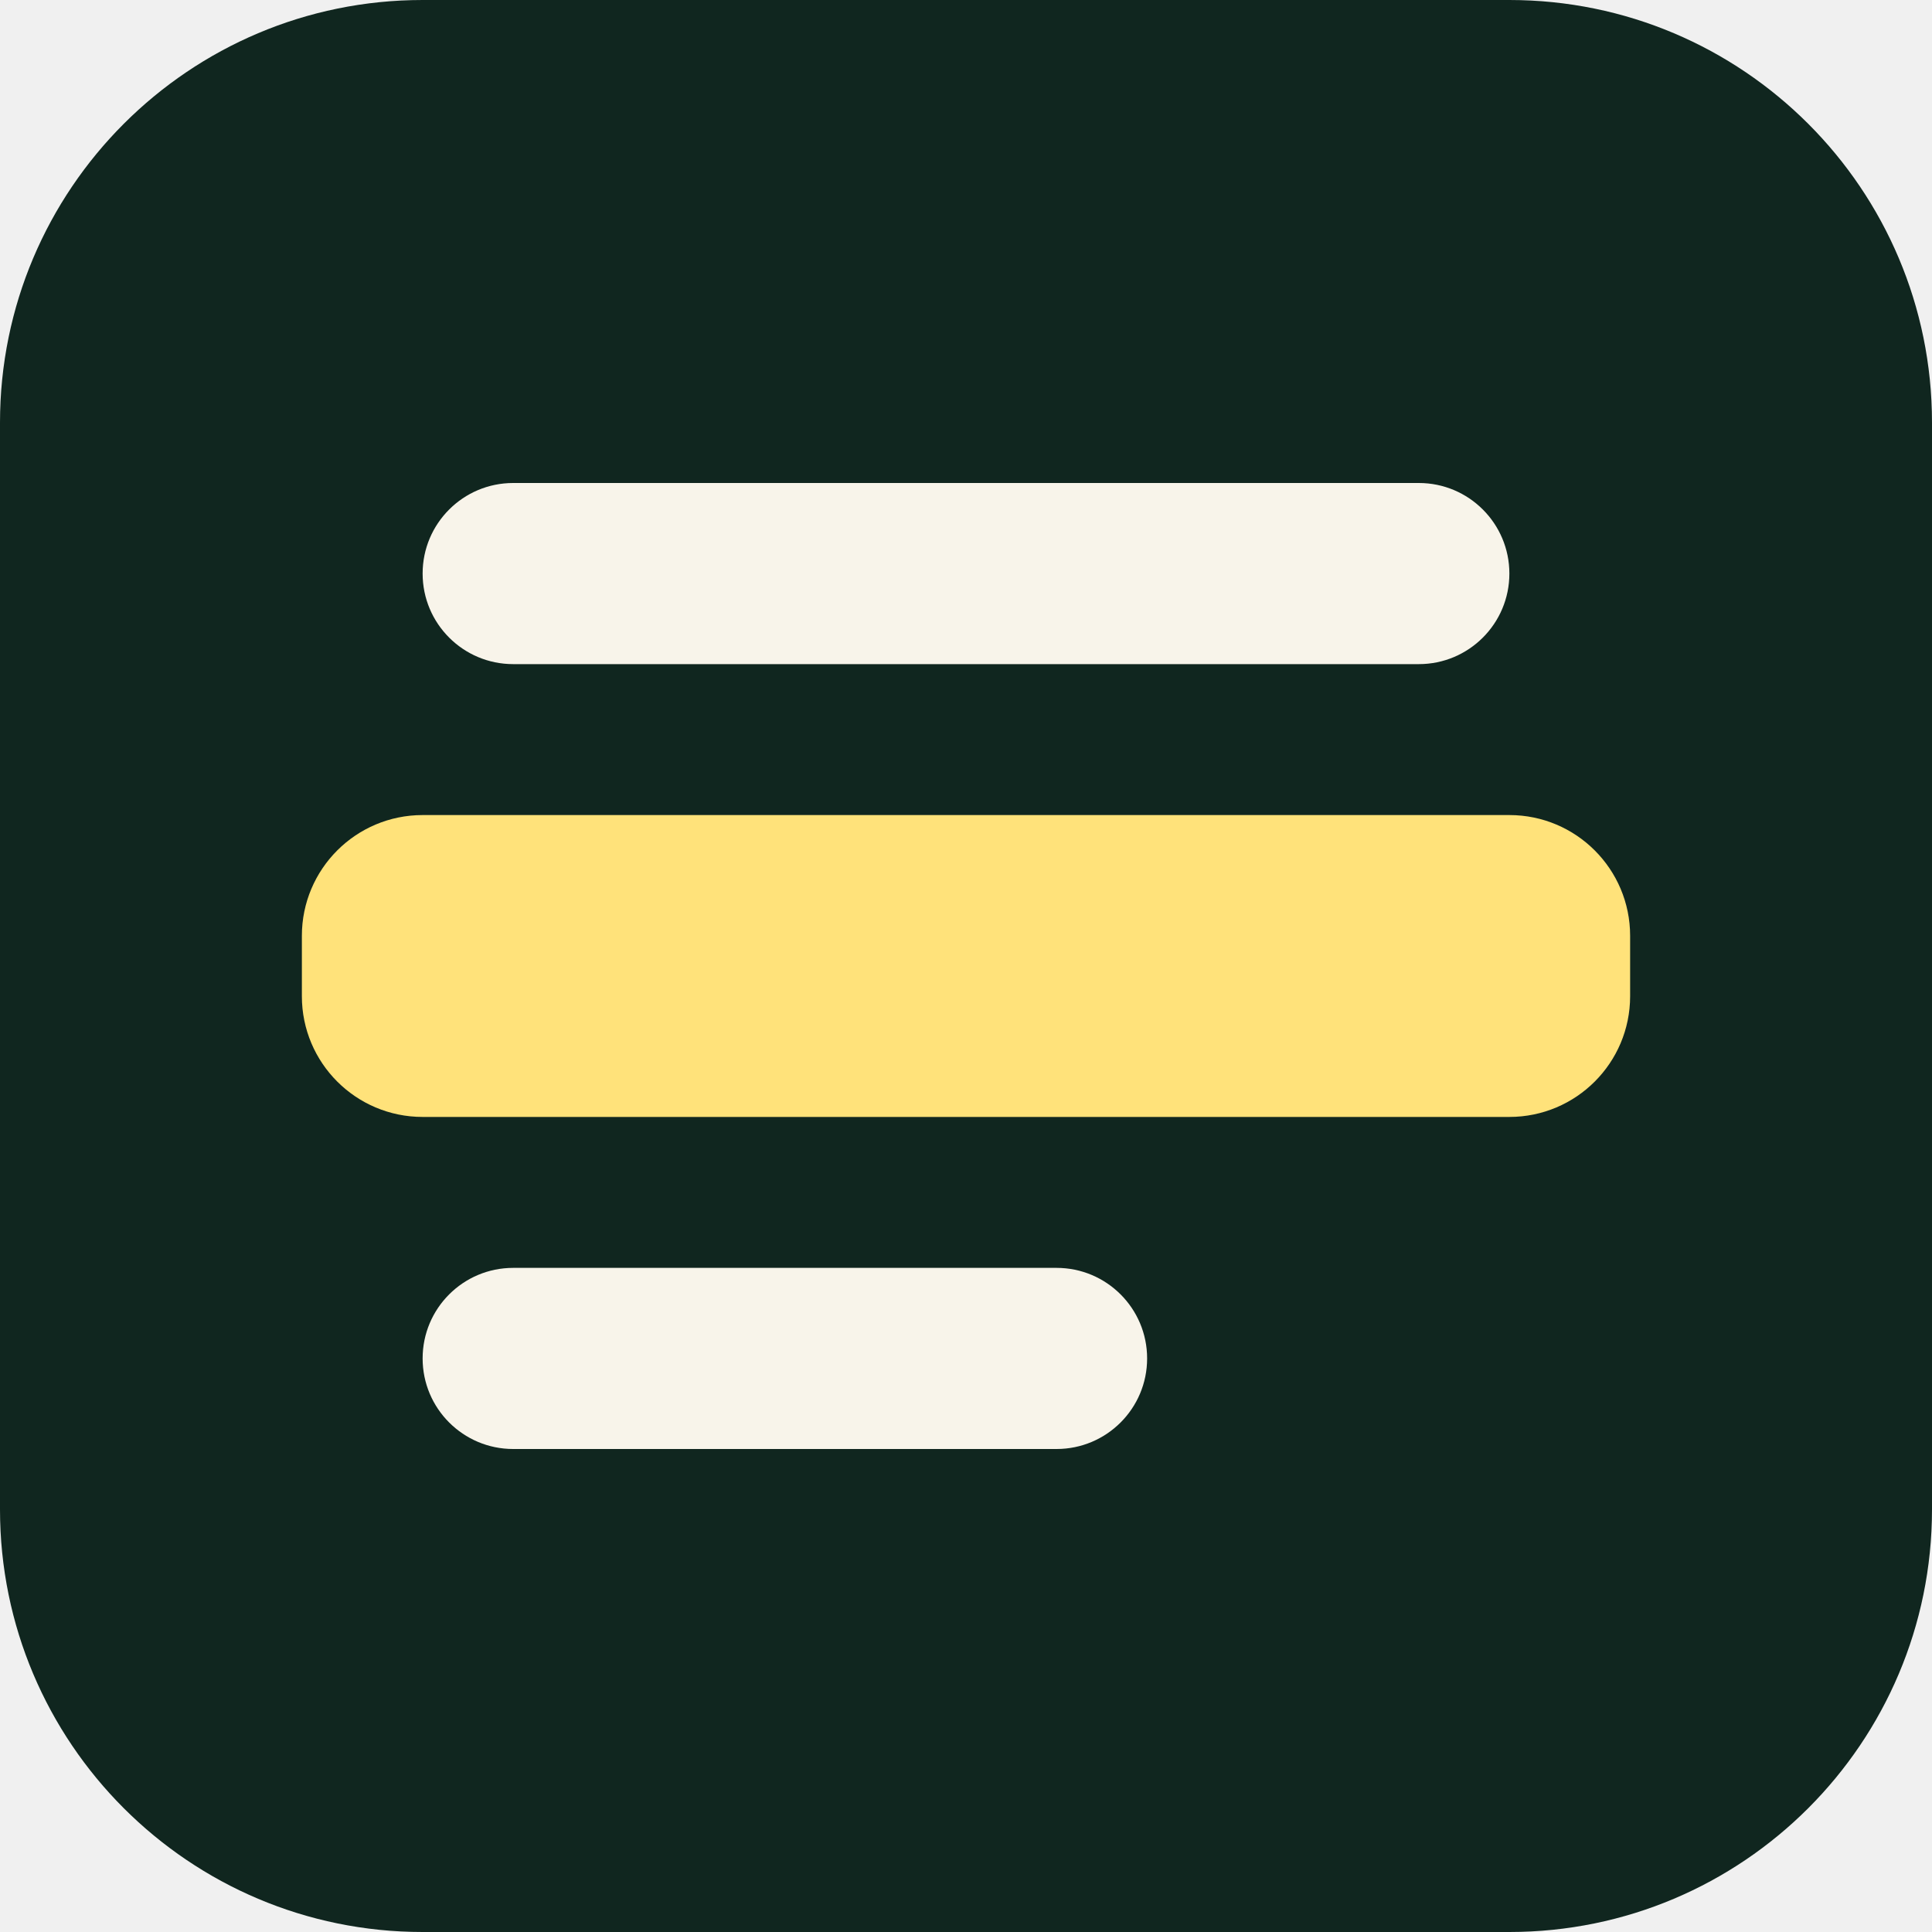
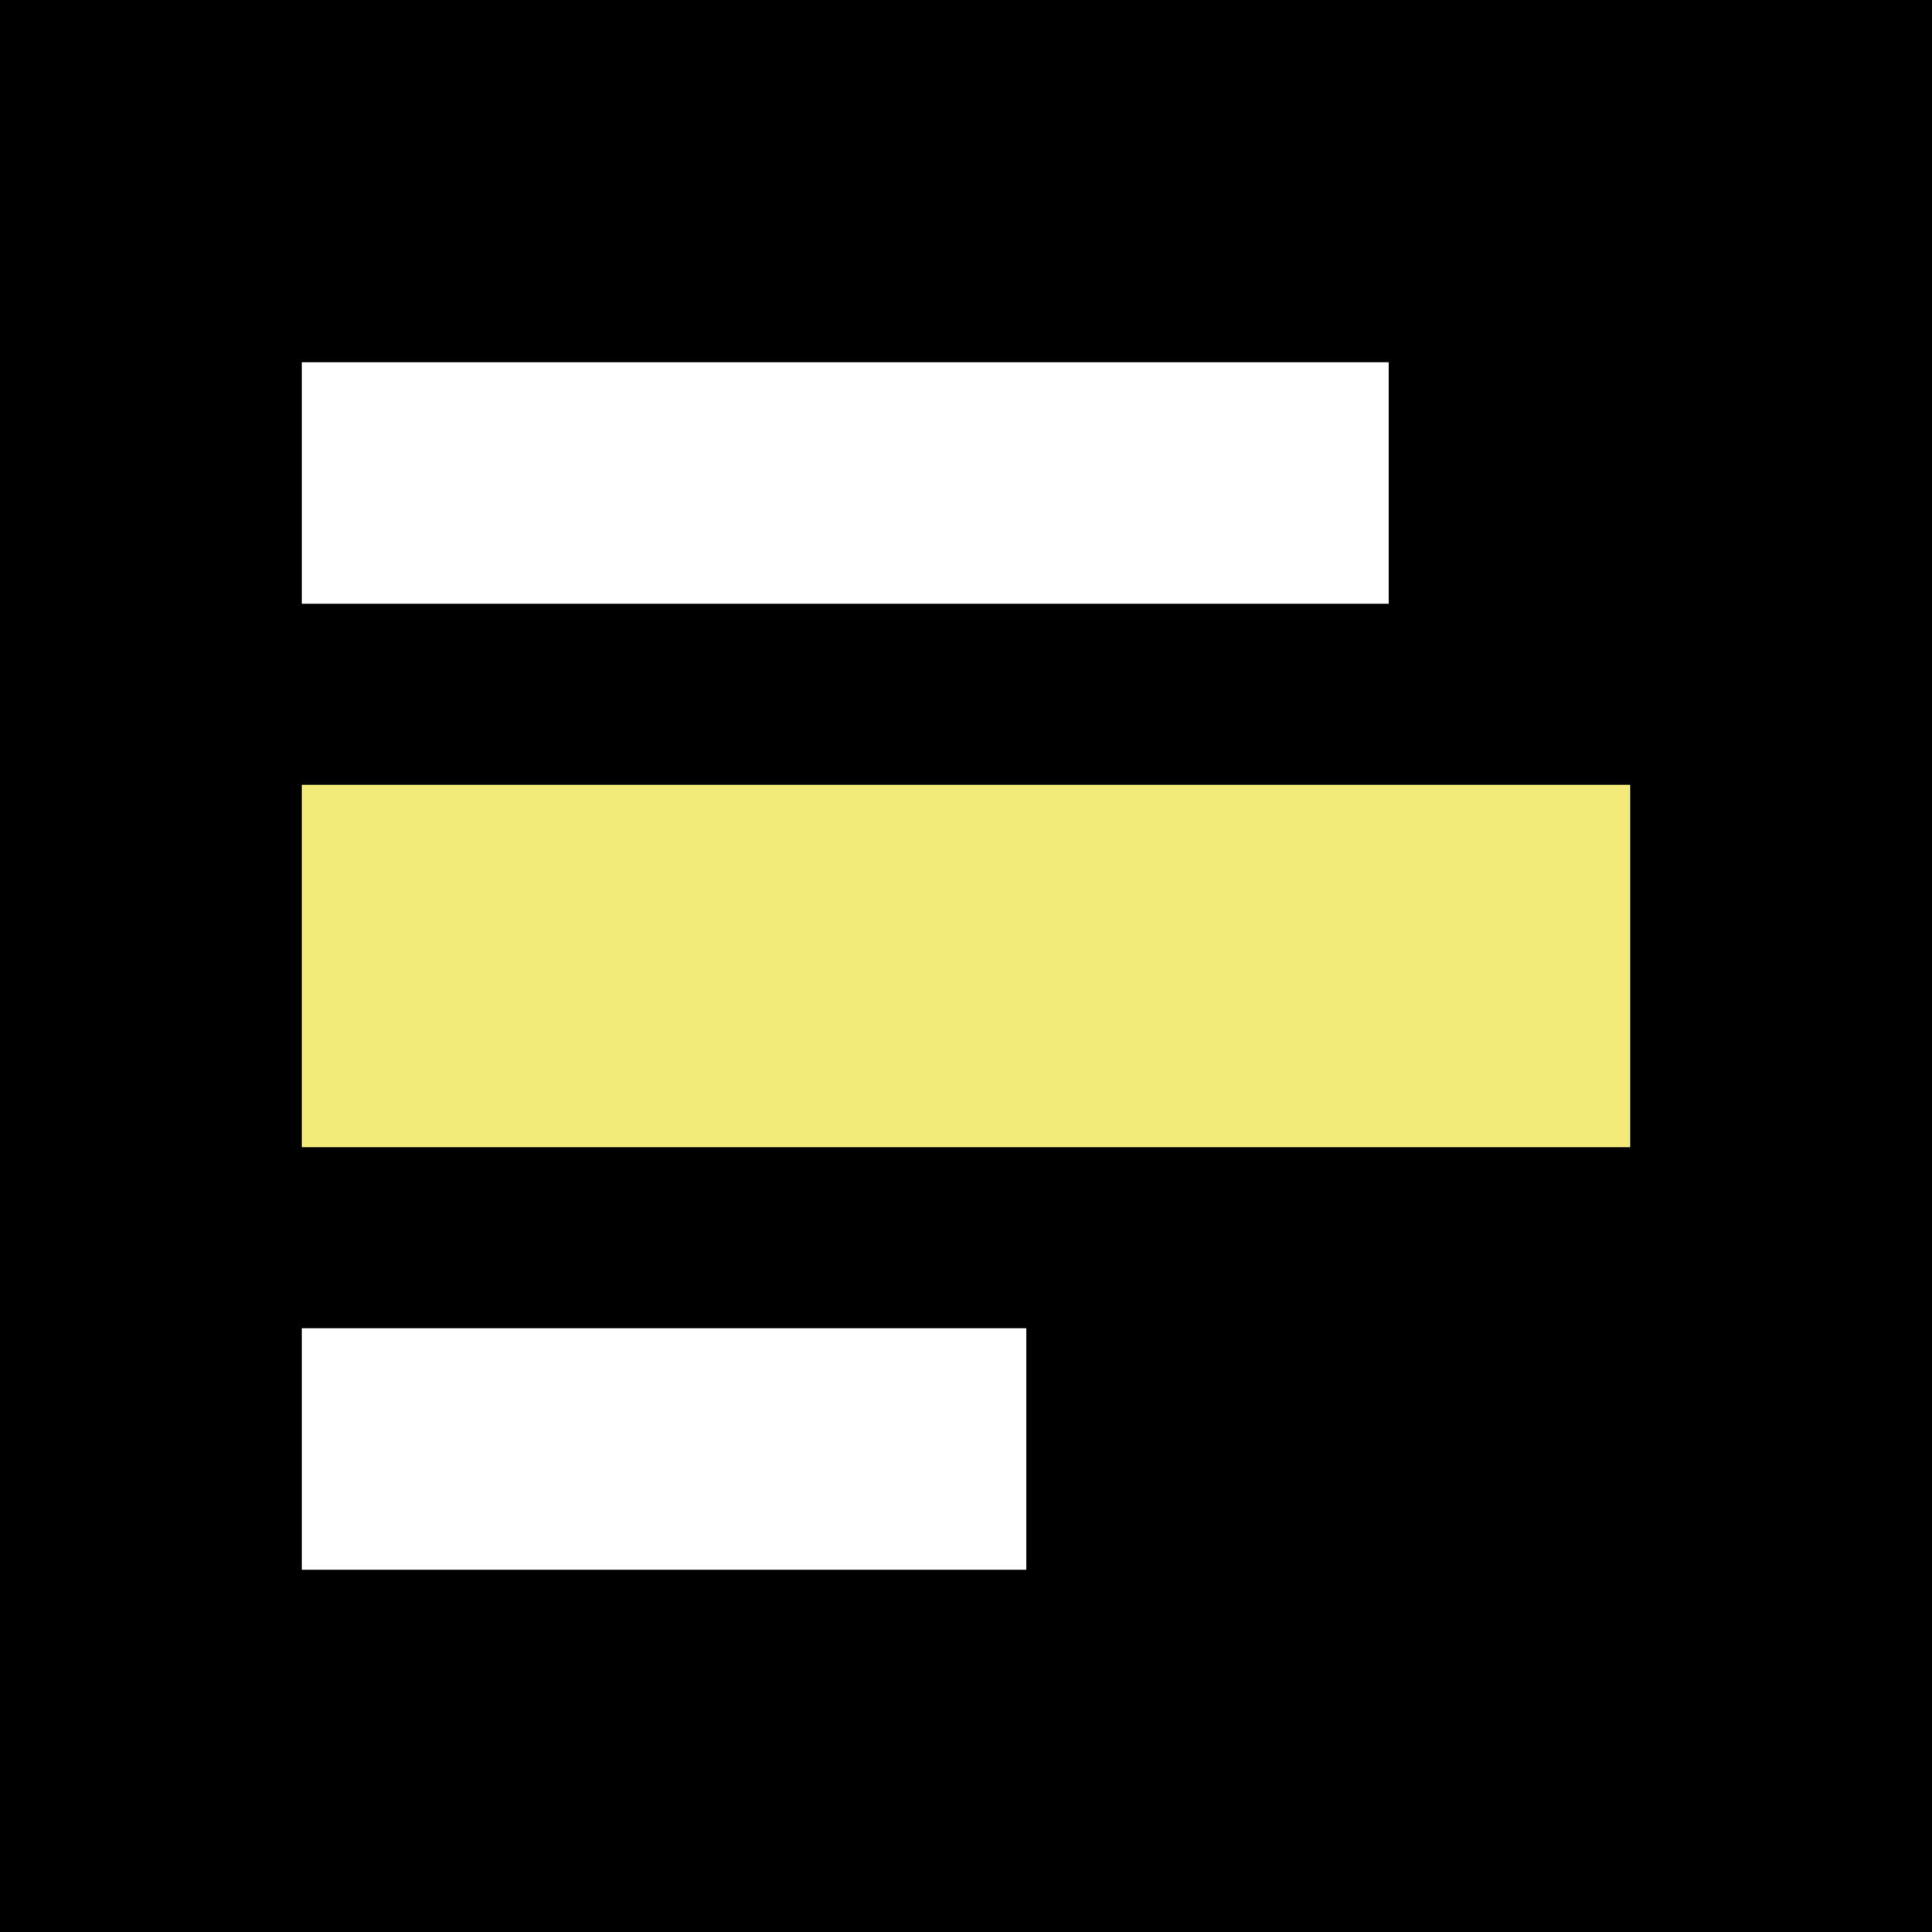
<svg xmlns="http://www.w3.org/2000/svg" viewBox="0 0 32 32">
-   <rect width="32" height="32" rx="7" fill="#10261f" />
-   <rect x="7" y="8" width="18" height="3" rx="1.5" fill="#f8f4ea" />
-   <rect x="5" y="13.5" width="22" height="5" rx="2" fill="#ffe27a" />
-   <rect x="7" y="21" width="12" height="3" rx="1.5" fill="#f8f4ea" />
+   <rect width="32" height="32" fill="#000000" />
+   <rect x="5" y="6" width="18" height="4" fill="#ffffff" />
+   <rect x="5" y="13" width="22" height="6" fill="#f3ea7a" />
+   <rect x="5" y="22" width="12" height="4" fill="#ffffff" />
</svg>
